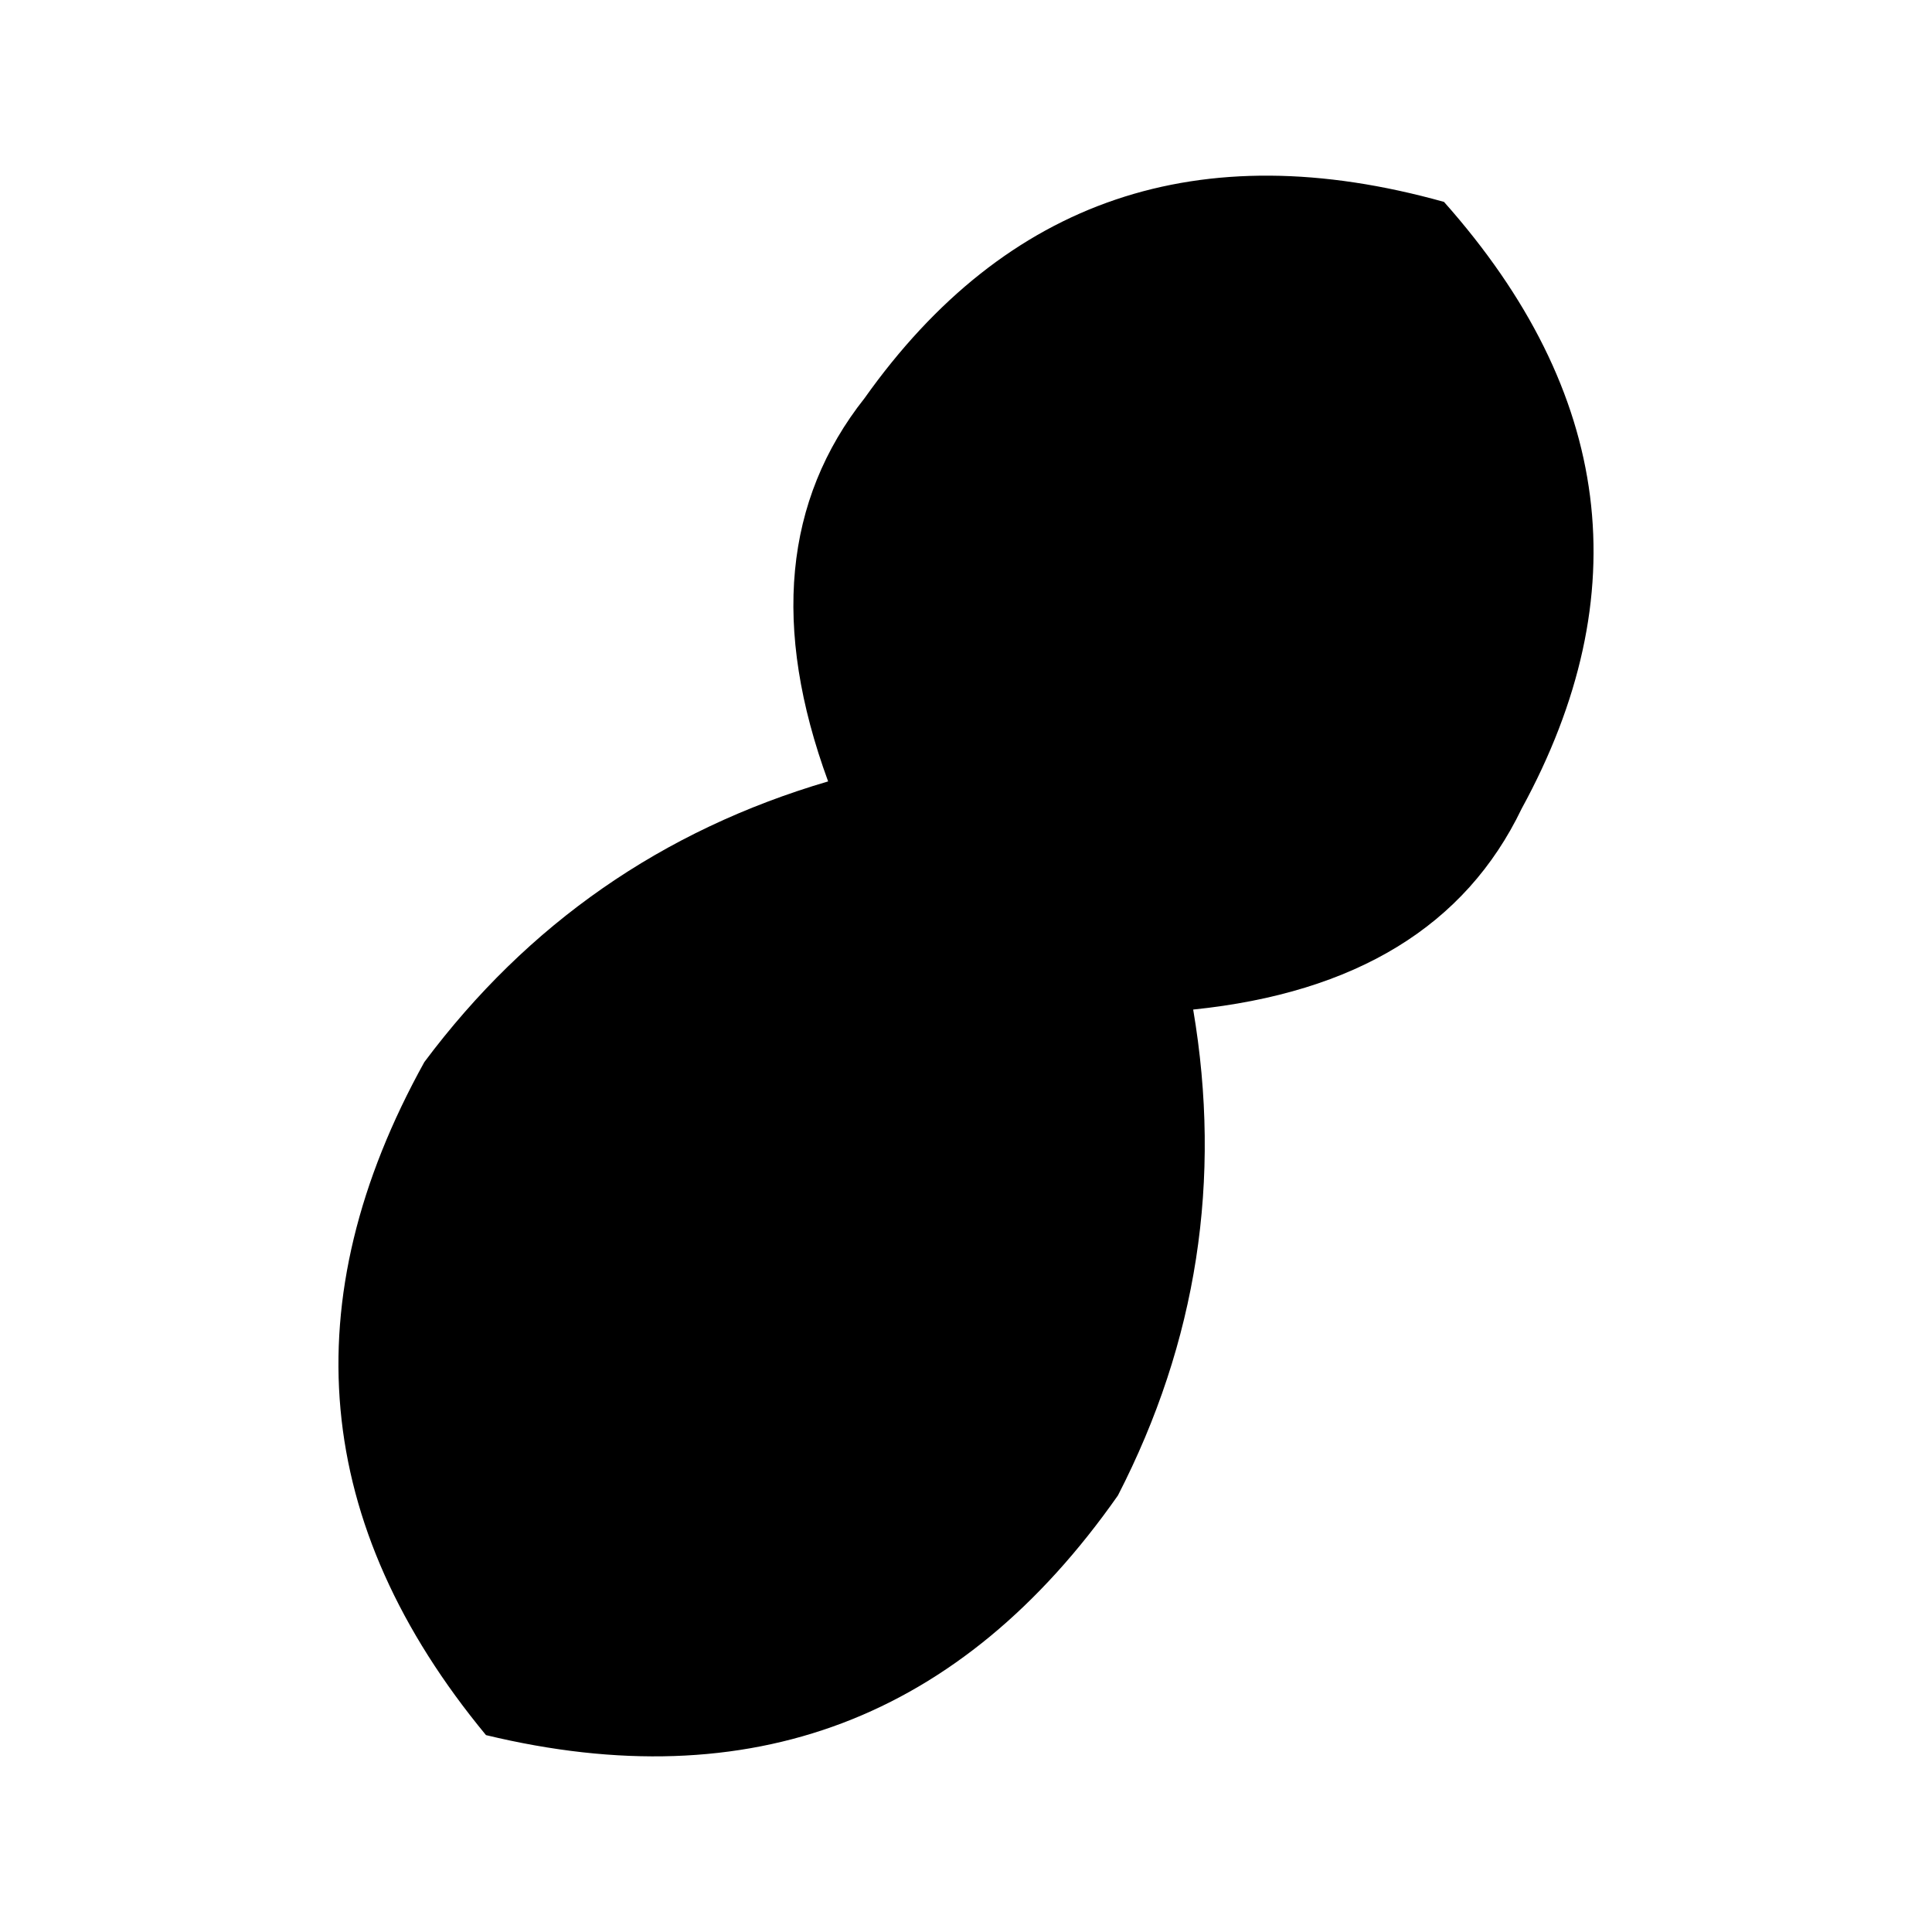
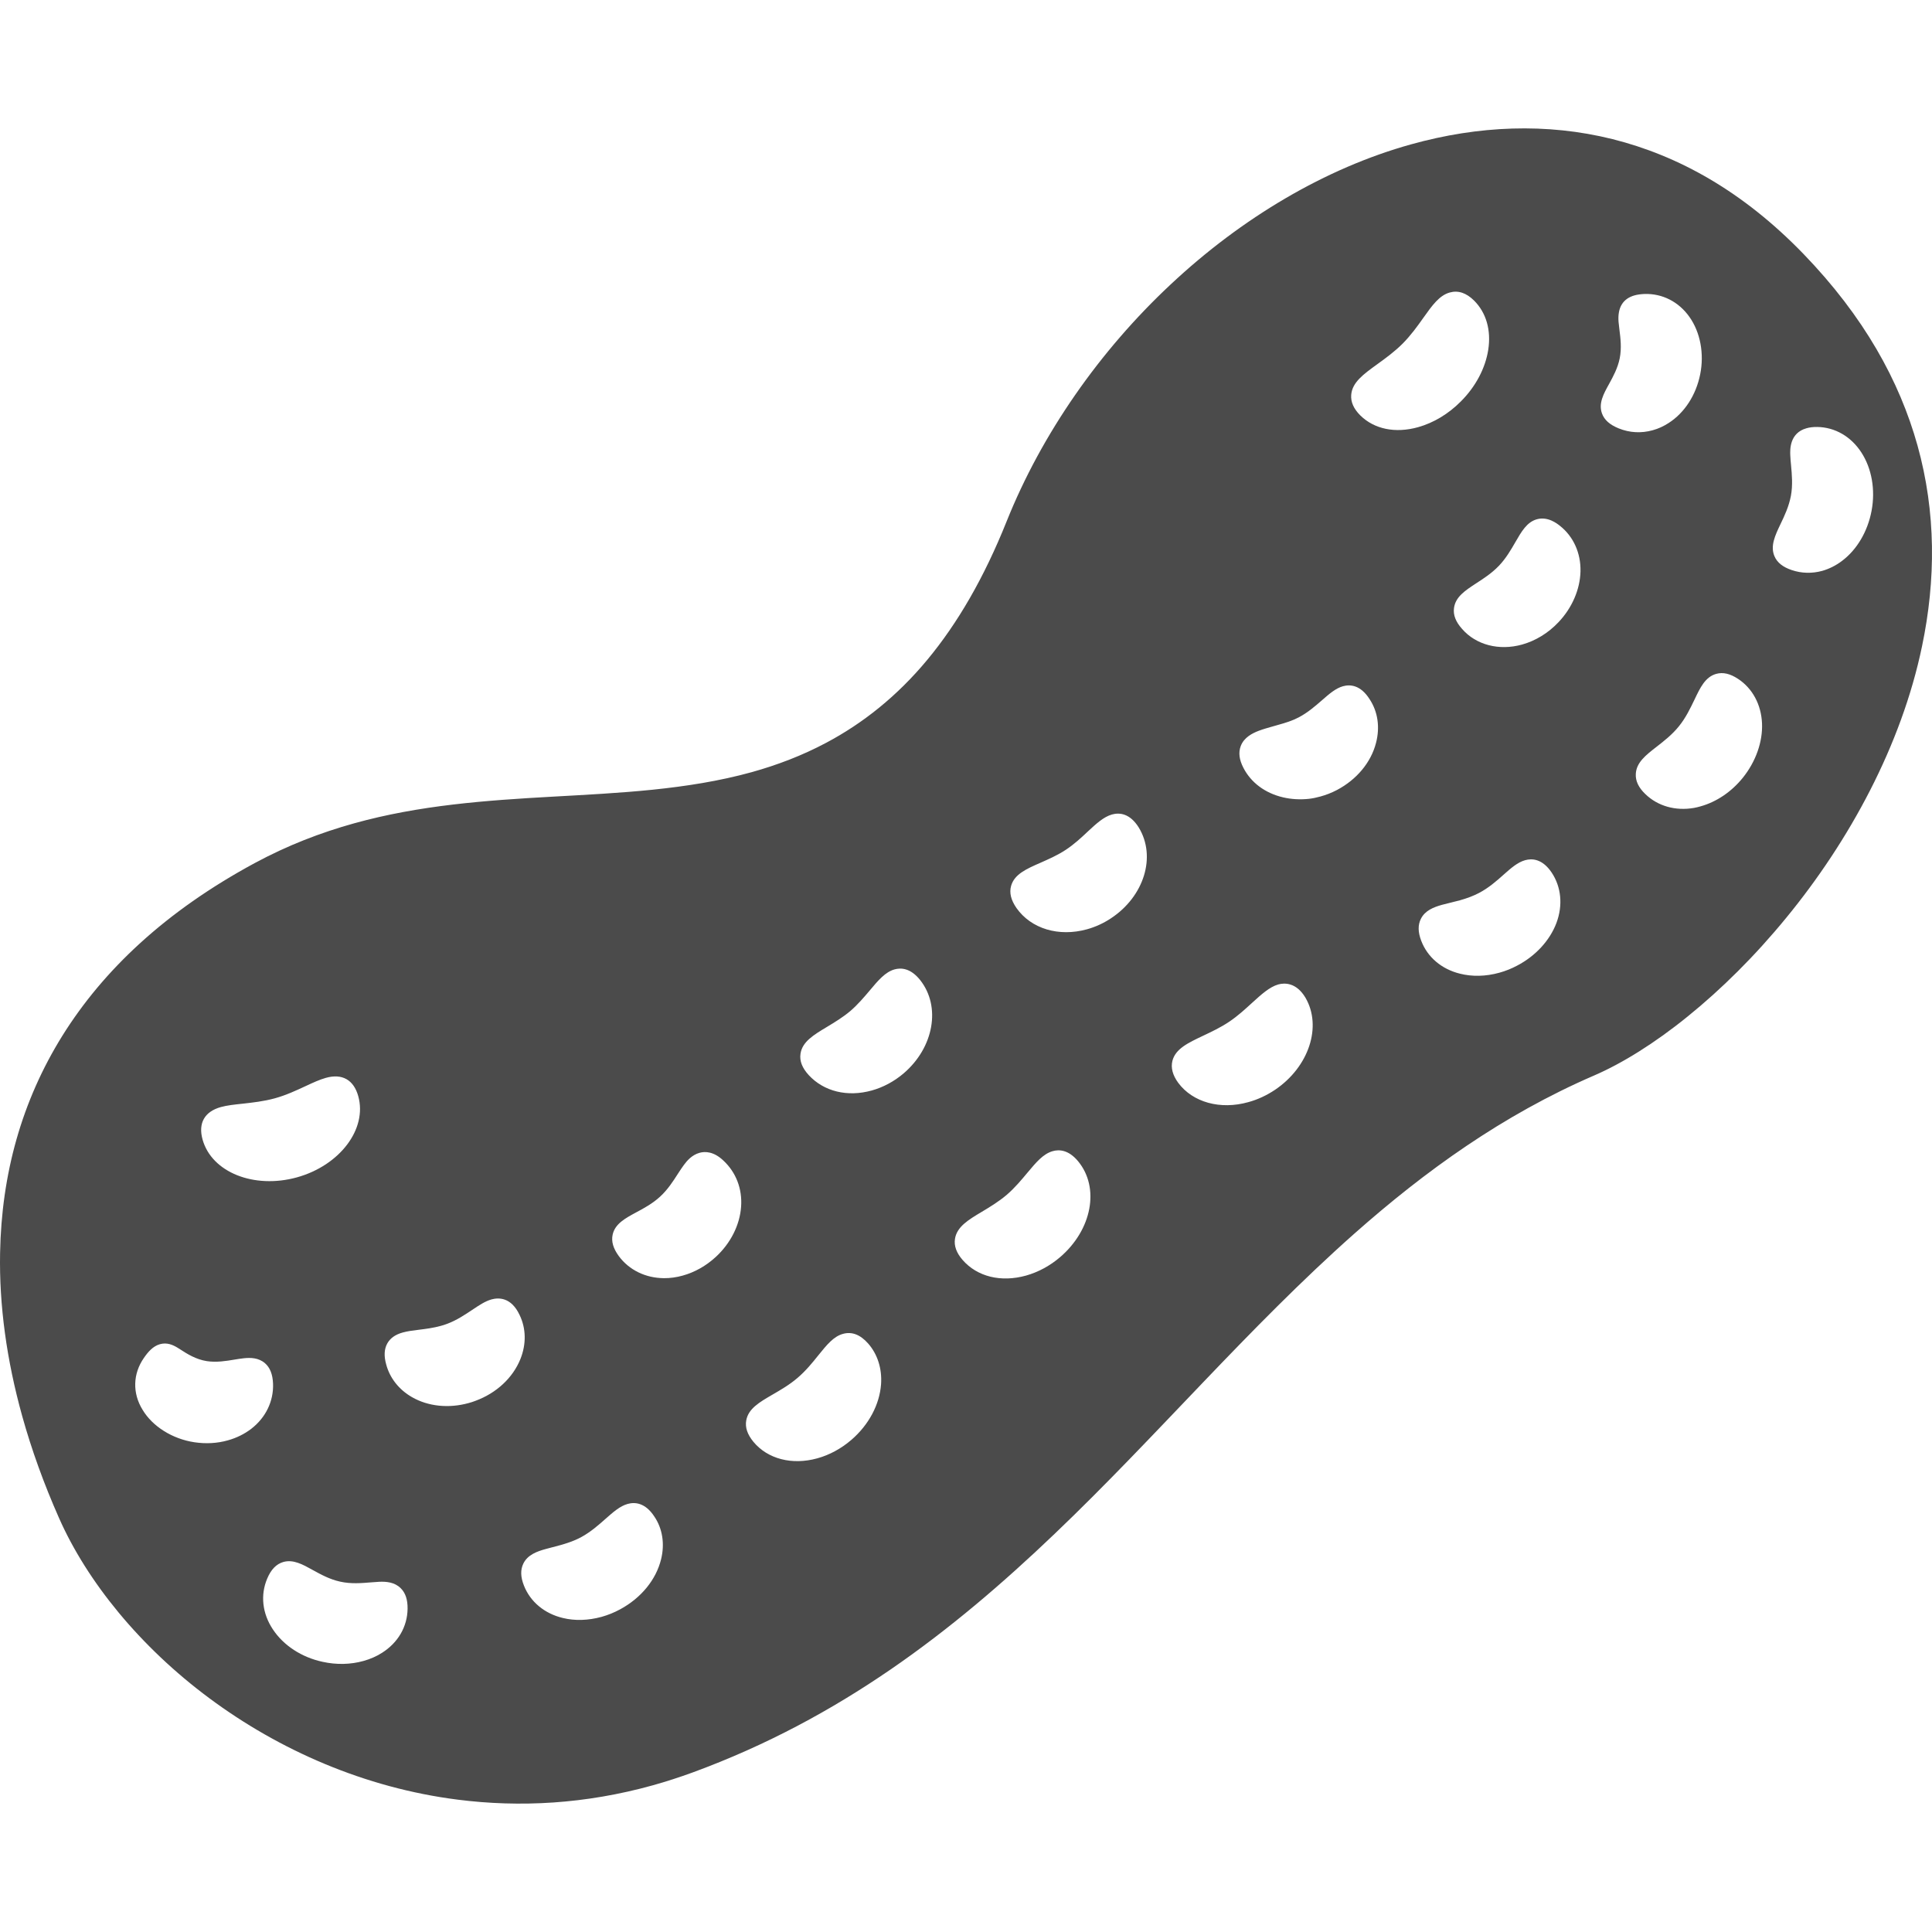
- <svg xmlns="http://www.w3.org/2000/svg" width="22" height="22" viewBox="0 0 22 22">
-   <path d="M 9.43,8.898 Q 8.468,6.274 9.845,4.534 Q 12.261,1.13 16.443,2.299 Q 19.327,5.546 17.327,9.209 Q 16.366,11.21 13.587,11.496 Q 14.08,14.405 12.73,17.029 Q 10.054,20.848 5.534,19.758 Q 2.572,16.173 4.832,12.094 Q 6.598,9.73 9.43,8.898 Z" fill="#000000" />
+ <svg xmlns="http://www.w3.org/2000/svg" version="1.1" id="_x32_" x="0px" y="0px" viewBox="0 0 512 512" style="width: 256px; height: 256px; opacity: 1;" xml:space="preserve">
+   <style type="text/css">
+ 	.st0{fill:#4B4B4B;}
+ </style>
+   <g>
+     <path class="st0" d="M508.157,118.055c-4.773-17.082-14.156-34.14-30.252-50.795c-16.034-16.562-33.1-26.006-50.57-30.392   c-17.462-4.346-35.537-3.586-53.395,1.389c-22.685,6.302-44.901,19.503-63.693,37.112c-18.829,17.602-34.172,39.558-43.481,62.802   c-5.976,14.932-12.969,26.977-21.001,36.655c-8.017,9.678-17.12,16.872-26.768,21.994c-6.418,3.422-13.054,5.93-19.751,7.8   c-8.692,2.406-17.505,3.756-26.314,4.664c-8.824,0.9-17.668,1.343-26.492,1.84c-17.679,0.985-35.284,2.242-52.642,7.078   c-8.797,2.452-17.532,5.798-26.313,10.532c-23.586,12.743-40.088,28.335-50.943,45.727C5.72,291.845,0.408,311.185,0.023,332.016   c-0.264,13.892,1.735,28.421,5.859,43.252c2.484,8.925,5.744,17.958,9.763,27.031c7.404,16.756,21.413,34.086,39.841,47.753   c18.429,13.691,41.129,23.749,65.817,26.877c16.46,2.095,33.83,1.171,51.703-3.804c3.524-0.986,7.078-2.134,10.644-3.438   c19.503-7.163,36.639-16.476,52.32-27.226c15.684-10.764,29.914-22.98,43.468-35.932c27.121-25.875,51.393-54.715,79.499-79.62   c18.735-16.577,39.278-31.408,63.523-41.894c7.358-3.174,16.034-8.529,24.827-15.669c8.824-7.132,17.811-16.002,26.123-26.169   c16.655-20.295,30.485-45.619,35.948-71.92C513.031,153.709,513.093,135.789,508.157,118.055z M58.524,293.382   c1.646-0.45,3.571-0.66,5.786-0.893c2.616-0.295,5.596-0.613,8.56-1.435c2.969-0.822,5.67-2.088,8.079-3.205   c2.01-0.939,3.76-1.747,5.402-2.204c4.334-1.218,7.388,0.52,8.592,4.851c2.422,8.692-4.859,18.339-16.24,21.513   c-11.381,3.151-22.599-1.327-25.021-10.019C52.475,297.658,54.194,294.593,58.524,293.382z M66.573,378.659   c-1.761,1.35-3.908,2.422-6.196,3.05c-2.833,0.8-5.802,0.954-8.84,0.505c-5.829-0.87-11.118-4.176-13.773-8.638   c-2.688-4.362-2.572-9.499,0.381-13.729c1.044-1.513,2.364-3.096,4.246-3.624c1.862-0.52,3.403,0.171,4.668,0.938l0.838,0.528   c1.704,1.102,4.036,2.584,6.931,3.027c2.526,0.381,5.095-0.031,7.342-0.411c0.896-0.148,1.731-0.28,2.48-0.358   c1.691-0.171,3.849-0.171,5.568,1.312c1.335,1.156,2.042,2.933,2.142,5.417C72.533,371.332,70.422,375.694,66.573,378.659z    M101.214,438.029c-1.439,0.924-3.1,1.646-4.889,2.143c-3.407,0.954-7.152,1.039-10.807,0.233   c-5.596-1.188-10.411-4.362-13.232-8.646c-2.774-4.175-3.318-9.065-1.482-13.396c1.028-2.468,2.453-3.904,4.315-4.431   c2.615-0.722,5.111,0.66,7.742,2.126c2.099,1.156,4.477,2.484,7.295,3.096c2.852,0.636,5.642,0.396,8.106,0.194   c0.838-0.077,1.619-0.132,2.32-0.163c1.751-0.062,3.951,0.078,5.581,1.677c1.276,1.234,1.882,3.026,1.851,5.471   C107.954,431.084,105.486,435.337,101.214,438.029z M126.029,371.224c-0.617,0.24-1.234,0.442-1.851,0.604   c-5.243,1.452-10.718,0.894-14.991-1.567c-3.465-1.987-5.89-5.068-6.845-8.685c-0.628-2.243-0.528-4.082,0.311-5.58   c0.792-1.389,2.115-2.329,4.082-2.872c1.176-0.326,2.626-0.536,4.256-0.722c1.808-0.225,3.85-0.474,5.876-1.047   c0.528-0.14,1.055-0.303,1.587-0.513c2.538-0.938,4.726-2.406,6.651-3.686c1.862-1.25,3.481-2.337,5.169-2.802   c1.82-0.497,5.196-0.644,7.43,4.144c1.715,3.539,1.805,7.691,0.206,11.672C135.912,365.132,131.582,369.175,126.029,371.224z    M175.194,413.225c-1.323,5.402-5.274,10.245-10.838,13.256c-1.571,0.854-3.232,1.529-4.936,2.003   c-3.508,0.962-7.047,1.086-10.248,0.302c-4.858-1.156-8.634-4.284-10.322-8.591c-0.912-2.298-0.955-4.207-0.148-5.852   c1.16-2.352,3.656-3.206,5.902-3.834l3.834-1.017c1.556-0.442,3.597-1.055,5.596-2.142c2.51-1.366,4.594-3.205,6.43-4.835   c2.057-1.816,3.834-3.392,5.875-3.958c1.878-0.528,4.64-0.372,7.062,3.33C175.559,405.061,176.208,409.113,175.194,413.225z    M189.673,333.118c-2.542,2.336-5.553,4.043-8.724,4.92c-1.688,0.474-3.364,0.706-5.021,0.691   c-4.862-0.039-9.192-2.158-11.909-5.813c-1.514-2.057-2.057-3.92-1.661-5.728c0.632-2.879,3.364-4.346,6.255-5.906   c2.041-1.086,4.334-2.329,6.329-4.168c1.998-1.832,3.438-4.067,4.699-6.038c0.574-0.876,1.086-1.668,1.602-2.36   c0.807-1.101,2.126-2.646,4.125-3.205c1.455-0.411,3.76-0.396,6.329,2.042c3.376,3.143,5.052,7.52,4.699,12.278   C196.044,324.666,193.607,329.509,189.673,333.118z M225.606,381.593c-2.658,2.289-5.77,3.981-8.987,4.873   c-6.713,1.871-13.217,0.179-16.977-4.4c-1.583-1.94-2.216-3.787-1.878-5.658c0.559-3.112,3.523-4.827,6.973-6.83   c2.115-1.226,4.524-2.608,6.682-4.478c2.158-1.848,3.908-4.004,5.433-5.914c2.262-2.794,4.055-5.021,6.55-5.697   c2.352-0.66,4.583,0.202,6.651,2.538c2.5,2.832,3.718,6.666,3.439,10.78C233.106,372.225,230.231,377.619,225.606,381.593z    M239.451,284.473c-2.48,2.111-5.39,3.671-8.398,4.509c-6.461,1.808-12.716,0.28-16.729-4.067   c-1.746-1.909-2.464-3.749-2.185-5.642c0.455-3.198,3.493-5.022,7.005-7.125c1.967-1.187,4.214-2.538,6.208-4.222   c1.983-1.707,3.671-3.702,5.158-5.464c2.2-2.63,4.108-4.889,6.561-5.564c1.688-0.473,4.23-0.372,6.772,2.817   C249.423,266.747,247.484,277.627,239.451,284.473z M280.948,333.149c-2.669,2.289-5.797,3.981-9.03,4.889   c-6.651,1.855-12.922,0.311-16.798-4.114c-1.645-1.878-2.336-3.772-2.041-5.618c0.5-3.213,3.566-5.053,7.136-7.179   c2.084-1.25,4.462-2.678,6.592-4.494c2.116-1.824,3.877-3.943,5.433-5.805c2.368-2.833,4.23-5.061,6.756-5.766   c1.673-0.474,4.183-0.38,6.725,2.7C291.492,314.755,289.392,325.908,280.948,333.149z M294.402,243.371   c-1.967,1.303-4.098,2.274-6.317,2.894c-7.49,2.08-14.816-0.116-18.708-5.627c-1.467-2.126-1.937-4.036-1.424-5.874   c0.87-3.097,4.083-4.509,7.784-6.124c2.115-0.939,4.509-1.98,6.709-3.431c2.189-1.443,4.114-3.22,5.786-4.804   c2.278-2.118,4.246-3.934,6.45-4.555c1.936-0.544,4.726-0.365,7.105,3.454C306.47,226.995,303.226,237.557,294.402,243.371z    M337.906,288.803c-2.216,1.482-4.606,2.6-7.09,3.275c-7.427,2.088-14.73,0.062-18.576-5.122c-1.482-2.026-1.994-3.982-1.54-5.821   c0.822-3.213,4.198-4.78,8.102-6.635c2.189-1.04,4.657-2.188,6.962-3.741c2.267-1.514,4.261-3.361,6.038-4.983   c2.484-2.258,4.64-4.229,6.958-4.889c1.629-0.442,4.742-0.582,7.194,3.5C350.416,272.031,346.877,282.742,337.906,288.803z    M364.657,196.883c-1.334,5.184-5.122,9.716-10.361,12.48c-1.381,0.722-2.84,1.303-4.361,1.715   c-1.048,0.295-2.072,0.505-3.058,0.621c-2.375,0.249-4.672,0.117-6.868-0.396c-4.746-1.118-8.471-3.896-10.482-7.8   c-1.132-2.174-1.365-4.066-0.722-5.782c0.869-2.328,3.128-3.414,4.742-4.042c1.172-0.443,2.554-0.838,4.078-1.265l1.334-0.381   c1.723-0.481,3.508-1.024,5.231-1.932c2.406-1.265,4.377-2.996,6.124-4.509c1.955-1.708,3.64-3.19,5.595-3.734   c1.893-0.528,4.656-0.349,7.062,3.454C365.147,188.61,365.744,192.723,364.657,196.883z M360.459,110.054   c-1.731-1.739-2.522-3.539-2.375-5.41c0.264-3.314,3.197-5.432,6.9-8.118c2.142-1.544,4.578-3.306,6.744-5.479   c2.172-2.188,3.919-4.625,5.448-6.783c2.375-3.345,4.268-5.991,7.032-6.752c2.22-0.621,4.377,0.101,6.441,2.142   c3.221,3.221,4.556,7.846,3.749,13.054c-0.761,4.874-3.321,9.74-7.257,13.675c-3.29,3.314-7.21,5.665-11.323,6.822   C369.772,114.897,364.176,113.741,360.459,110.054z M412.472,244.589c-1.746,4.641-5.533,8.755-10.384,11.292   c-1.498,0.807-3.096,1.443-4.726,1.894c-3.594,1.002-7.225,1.086-10.5,0.248c-4.843-1.202-8.576-4.376-10.221-8.708   c-0.878-2.29-0.908-4.198-0.086-5.828c1.102-2.189,3.337-3.065,5.596-3.702c0.66-0.171,1.397-0.365,2.158-0.543   c0.808-0.187,1.676-0.412,2.554-0.644c2.041-0.574,3.655-1.203,5.099-1.956c2.569-1.35,4.641-3.182,6.472-4.812   c2.002-1.777,3.734-3.306,5.727-3.864c1.863-0.528,4.595-0.38,7.048,3.275C413.753,235.043,414.219,239.917,412.472,244.589z    M412.985,164.924c-2.716,2.863-6.046,4.889-9.616,5.89c-6.092,1.692-12.185,0.116-15.886-4.122   c-1.692-1.886-2.414-3.717-2.158-5.557c0.396-2.964,2.934-4.625,5.898-6.565c1.956-1.258,4.145-2.686,6.008-4.634   c1.894-1.987,3.205-4.261,4.361-6.27c1.645-2.848,3.058-5.317,5.696-6.054c2.895-0.807,5.332,1.118,6.124,1.746   c3.57,2.825,5.548,7.226,5.433,12.076C418.728,156.216,416.602,161.136,412.985,164.924z M428.949,113.515   c-2.351-0.954-3.802-2.243-4.416-3.966c-0.946-2.654,0.42-5.153,1.878-7.776c1.087-1.987,2.305-4.206,2.833-6.83   c0.528-2.662,0.217-5.27-0.078-7.567c-0.085-0.76-0.171-1.451-0.233-2.08c-0.295-3.788,1.149-6.155,4.261-7.024   c0.744-0.202,1.583-0.319,2.584-0.365c4.741-0.163,9.104,2.057,11.936,6.076c2.879,4.044,3.966,9.74,2.848,15.242   c-1.102,5.479-4.136,10.175-8.366,12.883c-1.327,0.862-2.747,1.513-4.214,1.909C434.956,114.866,431.843,114.695,428.949,113.515z    M461.886,206.087c-2.995,3.733-6.993,6.433-11.23,7.606c-0.574,0.179-1.148,0.295-1.723,0.412   c-4.92,0.854-9.615-0.474-12.906-3.671c-1.808-1.731-2.63-3.493-2.522-5.348c0.156-3.019,2.639-4.959,5.502-7.179   c1.941-1.513,4.144-3.213,5.945-5.464c1.823-2.258,3.011-4.773,4.075-6.97c1.552-3.267,2.886-6.084,5.796-6.892   c1.778-0.496,3.672-0.062,5.767,1.32c3.834,2.514,6.154,6.814,6.364,11.812C467.156,196.588,465.309,201.826,461.886,206.087z    M495.995,135.308c-1.024,5.534-3.904,10.416-7.924,13.396c-1.606,1.202-3.352,2.064-5.169,2.584   c-2.678,0.73-5.464,0.675-8.063-0.21c-2.368-0.792-3.881-1.995-4.594-3.687c-1.149-2.716,0.186-5.518,1.598-8.482   c1.056-2.189,2.228-4.672,2.764-7.505c0.528-2.864,0.264-5.642,0.039-8.094c-0.086-0.97-0.179-1.863-0.202-2.654   c-0.062-1.467-0.225-5.906,4.316-7.171c0.822-0.233,1.746-0.349,2.832-0.334c4.688,0.07,8.941,2.522,11.688,6.753   C496.026,124.133,497.028,129.759,495.995,135.308z" />
+   </g>
</svg>
